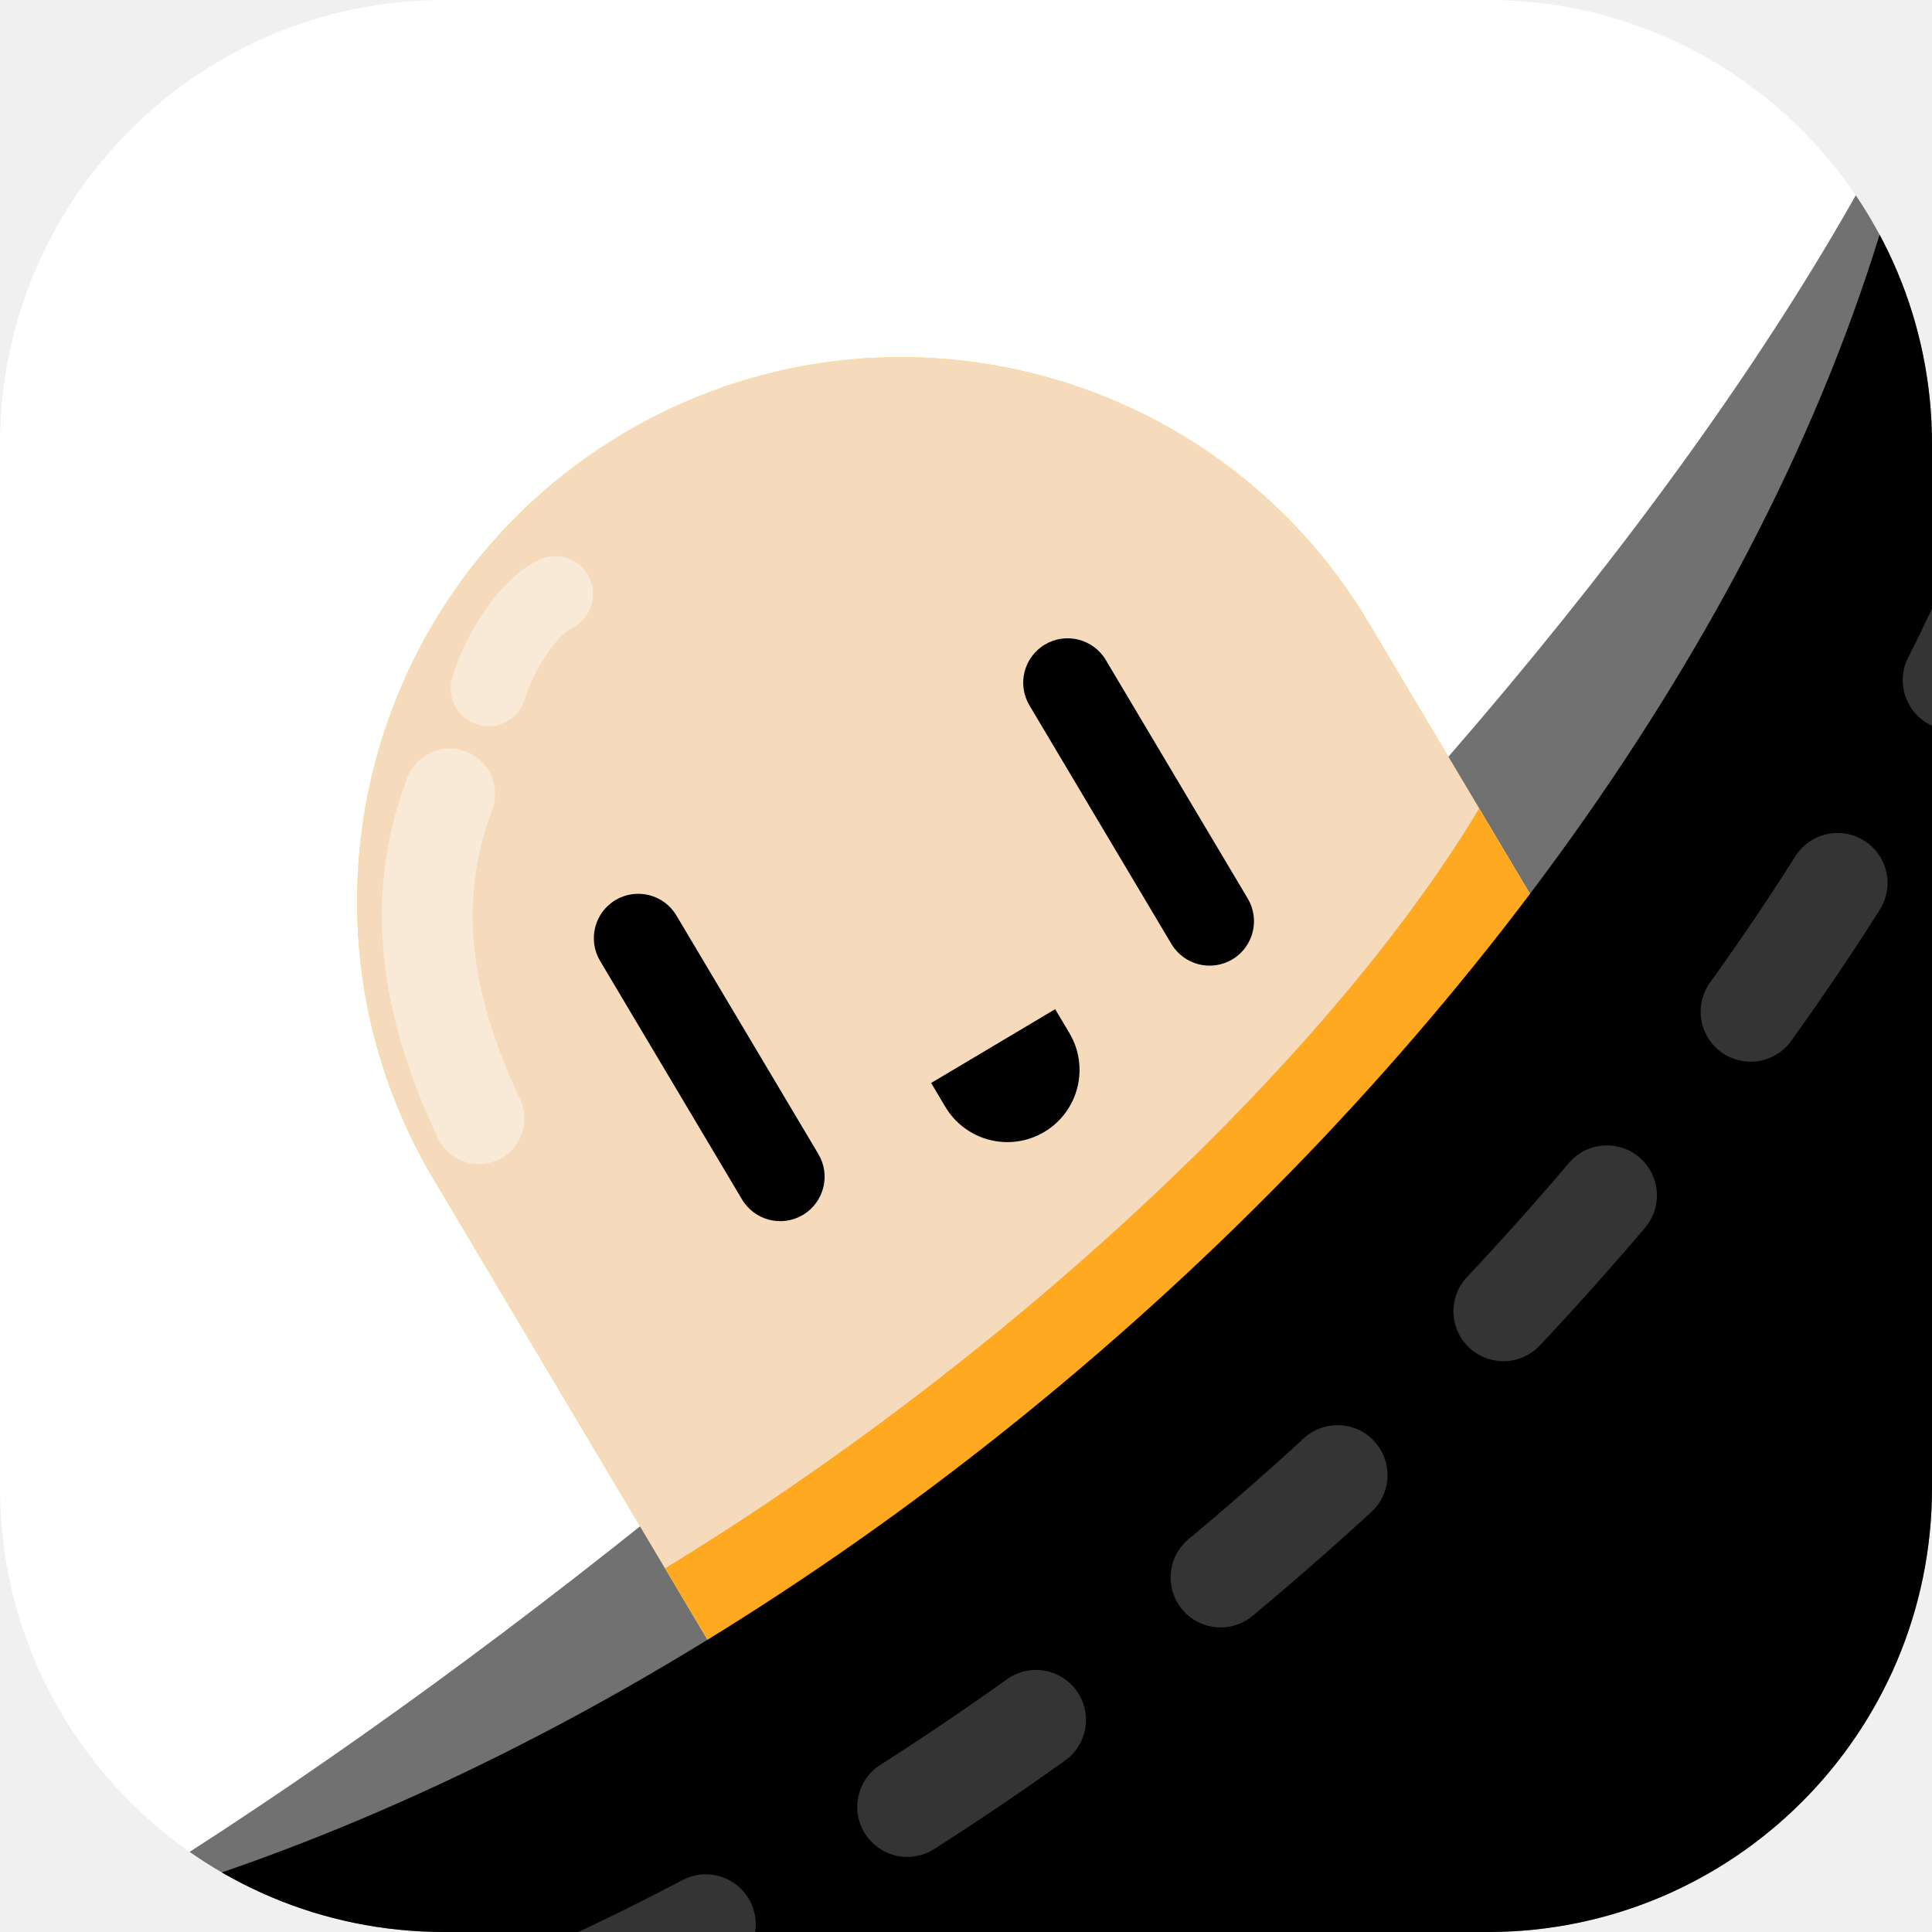
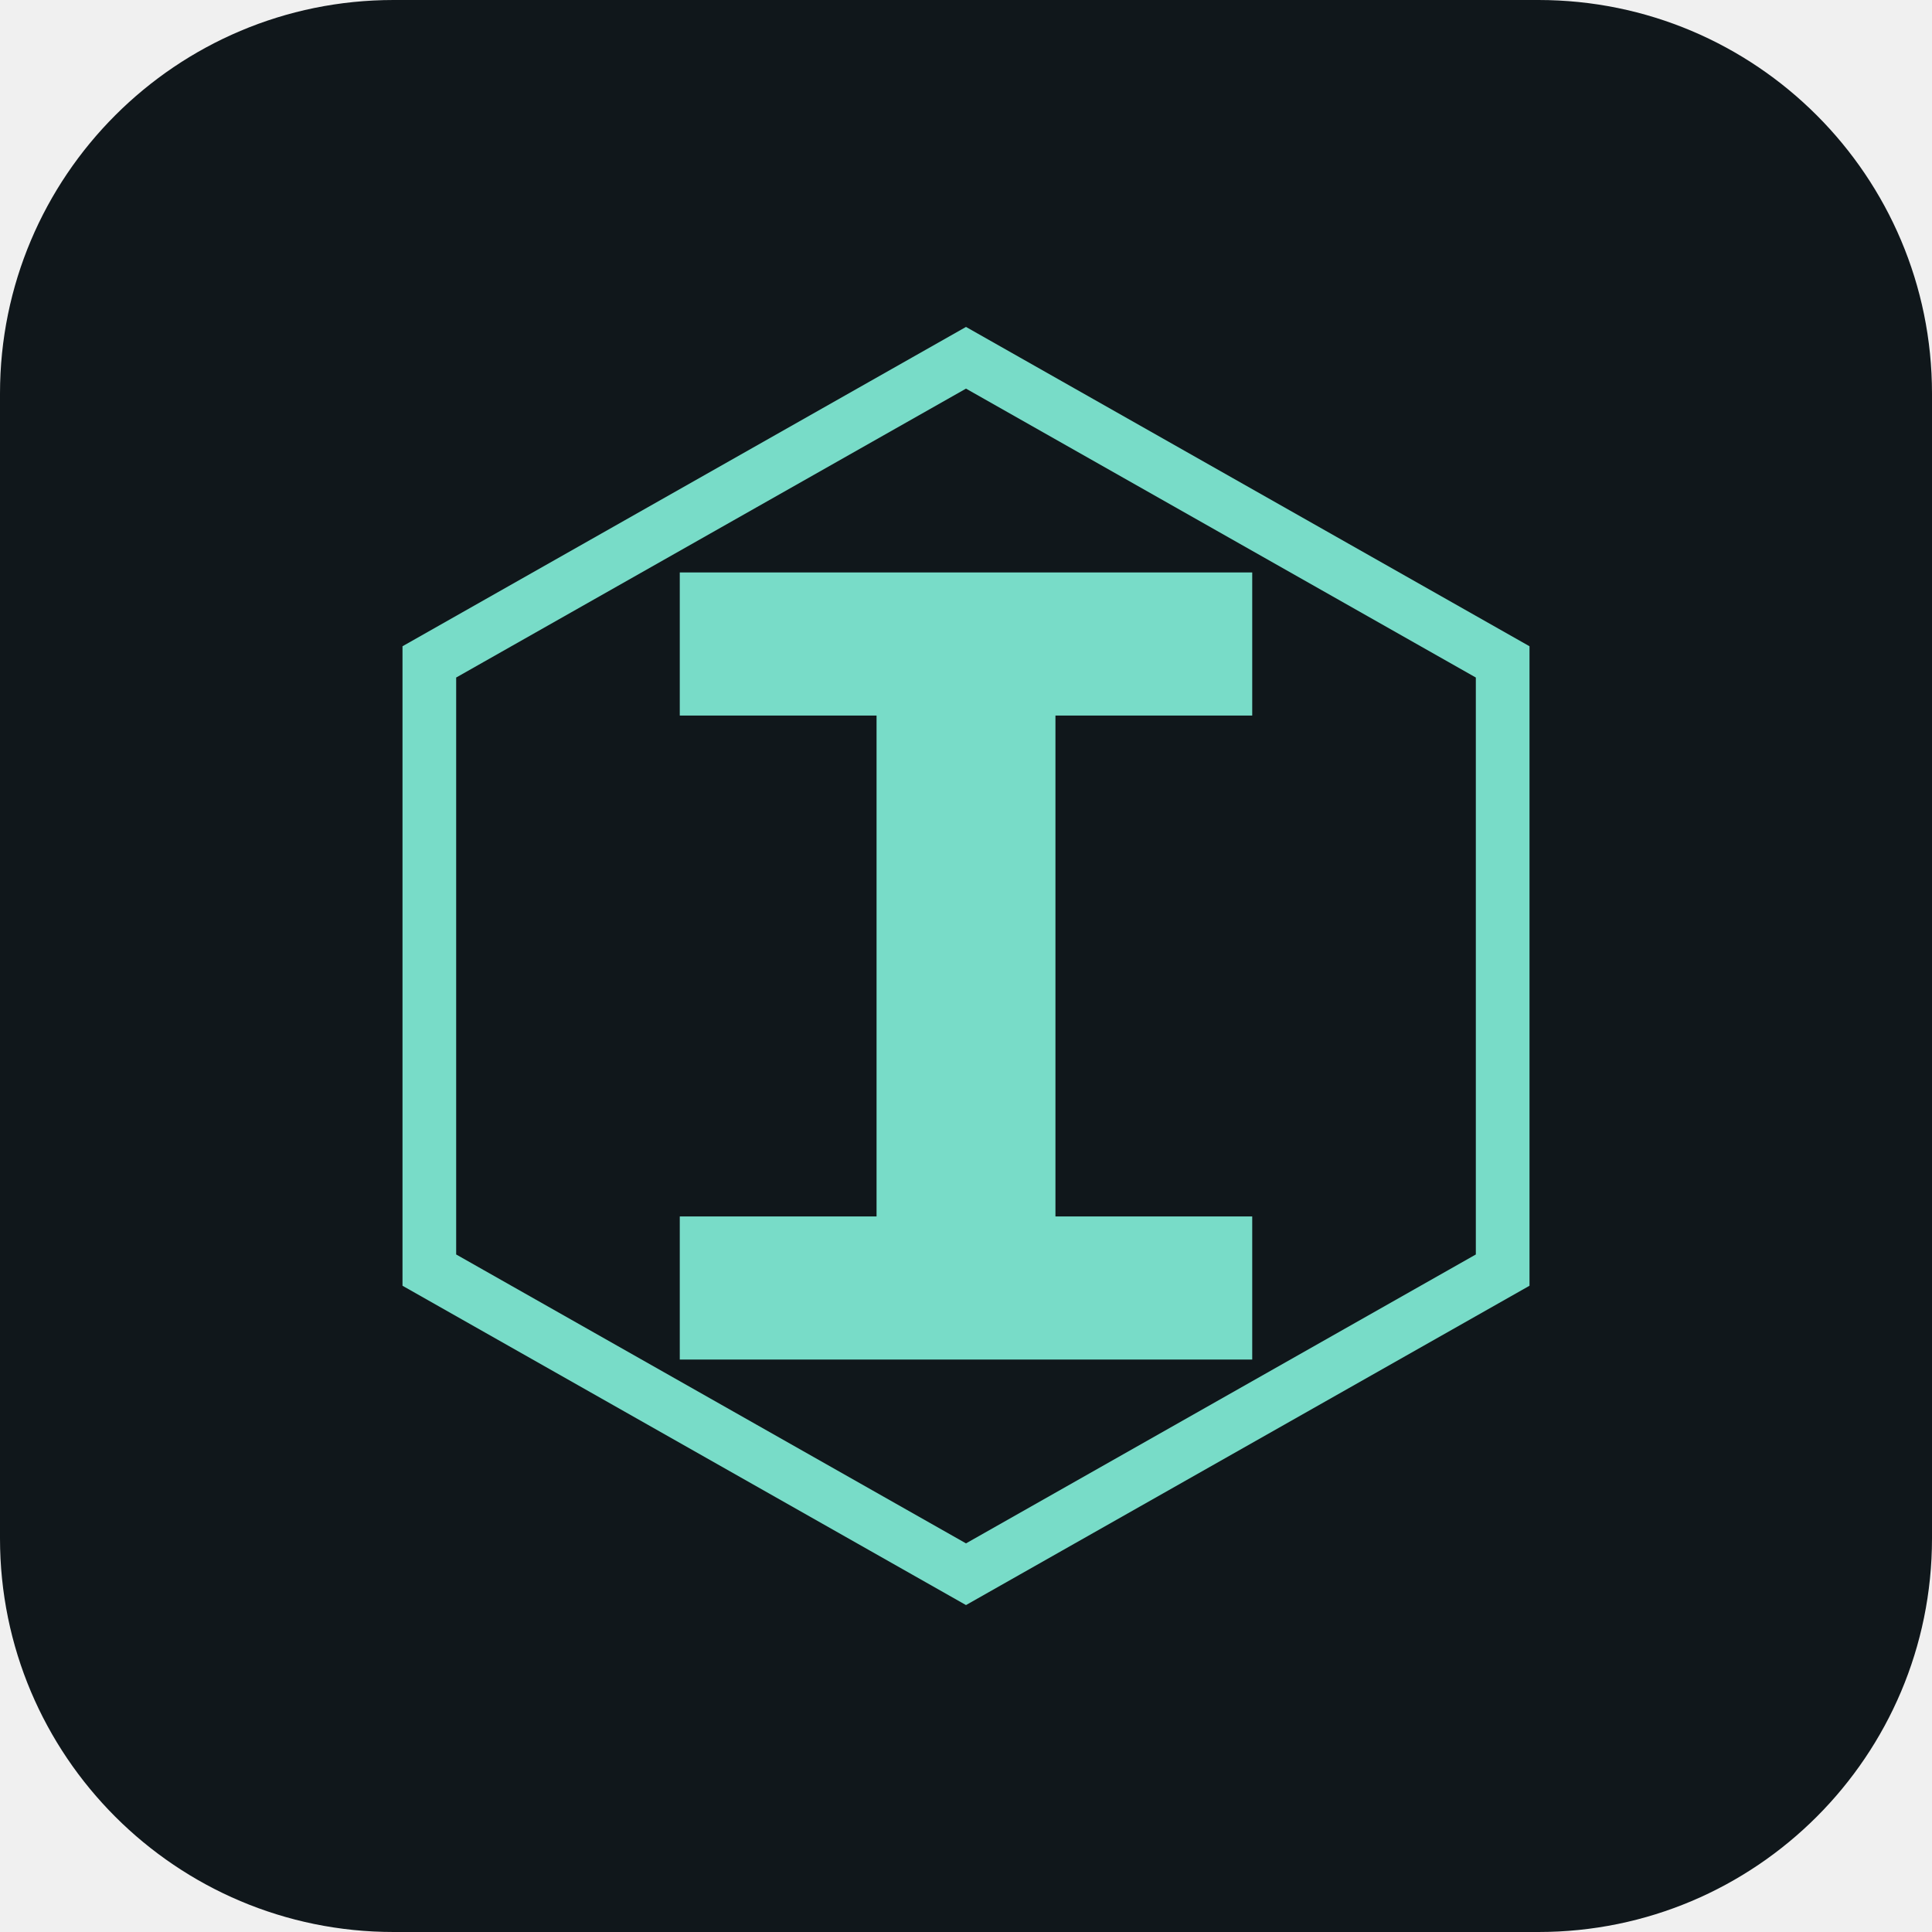
- <svg xmlns="http://www.w3.org/2000/svg" preserveAspectRatio="none" width="100%" height="100%" overflow="visible" style="display: block;" viewBox="0 0 112 112" fill="none">
-   <g id="Frame 2608365">
-     <g clip-path="url(#clip0_0_14)">
-       <rect width="112" height="112" rx="25.747" fill="white" />
-       <path id="Vector 3" d="M1.287 113.287C41.647 90.035 95.446 40.434 112.644 1.287V113.287H1.287Z" fill="#717171" />
-       <g id="Group 11">
-         <g id="Rectangle 5">
-           <path d="M25.141 68.375C16.233 53.406 21.146 34.05 36.115 25.142C51.084 16.233 70.441 21.147 79.349 36.116L95.478 63.22L41.27 95.479L25.141 68.375Z" fill="url(#paint0_linear_0_14)" />
-           <path d="M25.141 68.375C16.233 53.406 21.146 34.05 36.115 25.142C51.084 16.233 70.441 21.147 79.349 36.116L95.478 63.22L41.27 95.479L25.141 68.375Z" fill="#F5DBBC" />
-         </g>
-         <path id="Intersect" d="M85.753 46.877L95.478 63.22L41.27 95.479L38.555 90.915C57.732 79.225 76.744 61.859 85.712 46.923C85.726 46.908 85.739 46.893 85.753 46.877Z" fill="#FFA920" />
-         <g id="Group 12">
-           <path id="Rectangle 9" d="M53.979 62.782L61.17 58.503L61.993 59.886C63.175 61.871 62.523 64.439 60.537 65.621C58.551 66.802 55.984 66.15 54.802 64.165L53.979 62.782Z" fill="black" />
-           <rect id="Rectangle 7" x="33.471" y="53.493" width="5.149" height="21.241" rx="2.575" transform="rotate(-30.7569 33.4706 53.4932)" fill="black" />
-           <rect id="Rectangle 8" x="58.362" y="38.681" width="5.149" height="21.241" rx="2.575" transform="rotate(-30.7569 58.3622 38.6805)" fill="black" />
-         </g>
-       </g>
-       <path id="Vector 1" d="M0.644 112C51.016 100.937 105.422 48.477 112 0V112H0.644Z" fill="black" />
-       <path id="Vector 4" d="M11.586 122.943C61.471 110.713 114.575 59.218 122.943 10.943V122.943H11.586Z" stroke="#343434" stroke-width="5.793" stroke-linecap="round" stroke-dasharray="9.01 13.52" />
-       <path id="Vector 2" opacity="0" d="M11.586 122.943C61.471 110.713 114.575 59.218 122.943 10.943V122.943H11.586Z" stroke="#262626" stroke-width="5.793" stroke-linecap="round" stroke-dasharray="9.01 13.52" />
-       <path id="Vector 12" d="M27.768 64.85C25.104 59.218 23.494 52.782 26.069 46.023" stroke="white" stroke-opacity="0.4" stroke-width="5.268" stroke-linecap="round" />
-       <path id="Vector 13" d="M28.322 39.908C28.696 38.509 30.253 35.402 32.184 34.437" stroke="white" stroke-opacity="0.4" stroke-width="4.39" stroke-linecap="round" />
-     </g>
-   </g>
-   <defs>
-     <linearGradient id="paint0_linear_0_14" x1="30.617" y1="37.611" x2="88.781" y2="74.316" gradientUnits="userSpaceOnUse">
-       <stop stop-color="#FFEA2D" />
-       <stop offset="1" stop-color="#FFB623" />
-     </linearGradient>
-     <clipPath id="clip0_0_14">
-       <rect width="112" height="112" rx="25.747" fill="white" />
-     </clipPath>
-   </defs>
+ <svg xmlns="http://www.w3.org/2000/svg" viewBox="0 0 108 108">
+   <rect width="108" height="108" rx="22" fill="#10171B" />
+   <path d="M38,32 H70 V40 H59 V68 H70 V76 H38 V68 H49 V40 H38 Z" fill="#78DCC8" />
+   <path d="M54,20 L84,37 L84,71 L54,88 L24,71 L24,37 Z" fill="none" stroke="#78DCC8" stroke-width="3" />
</svg>
